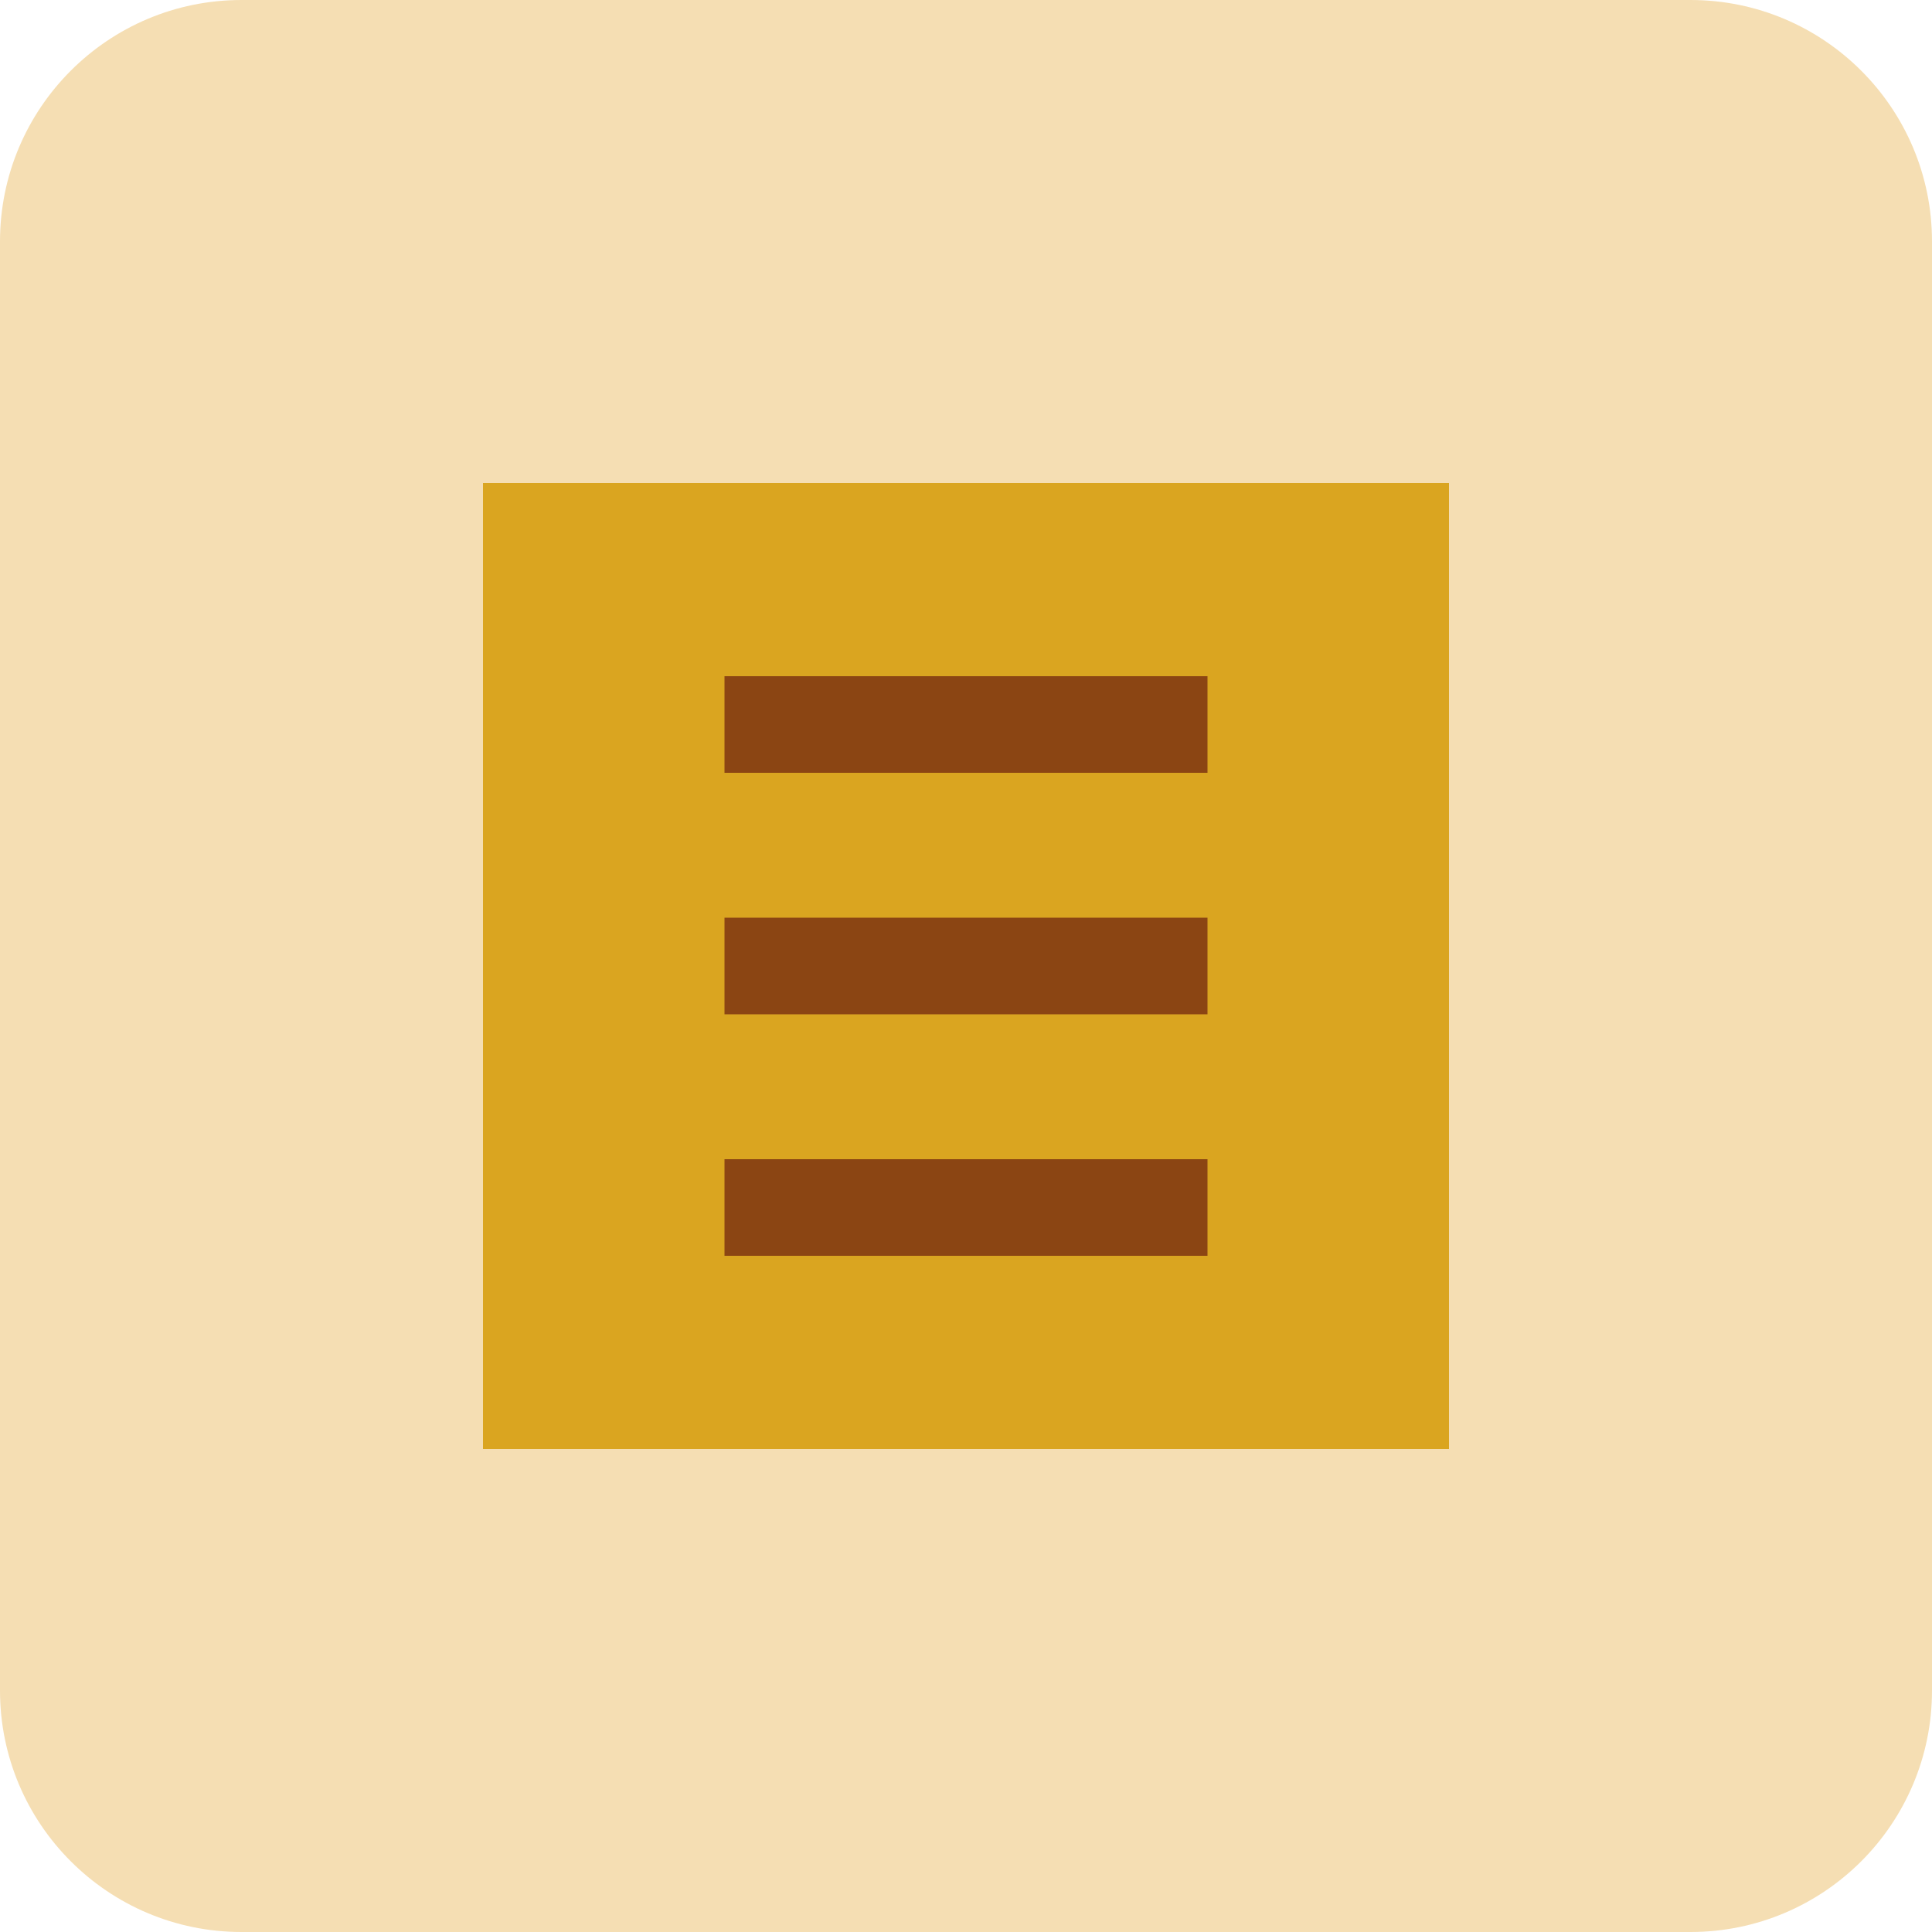
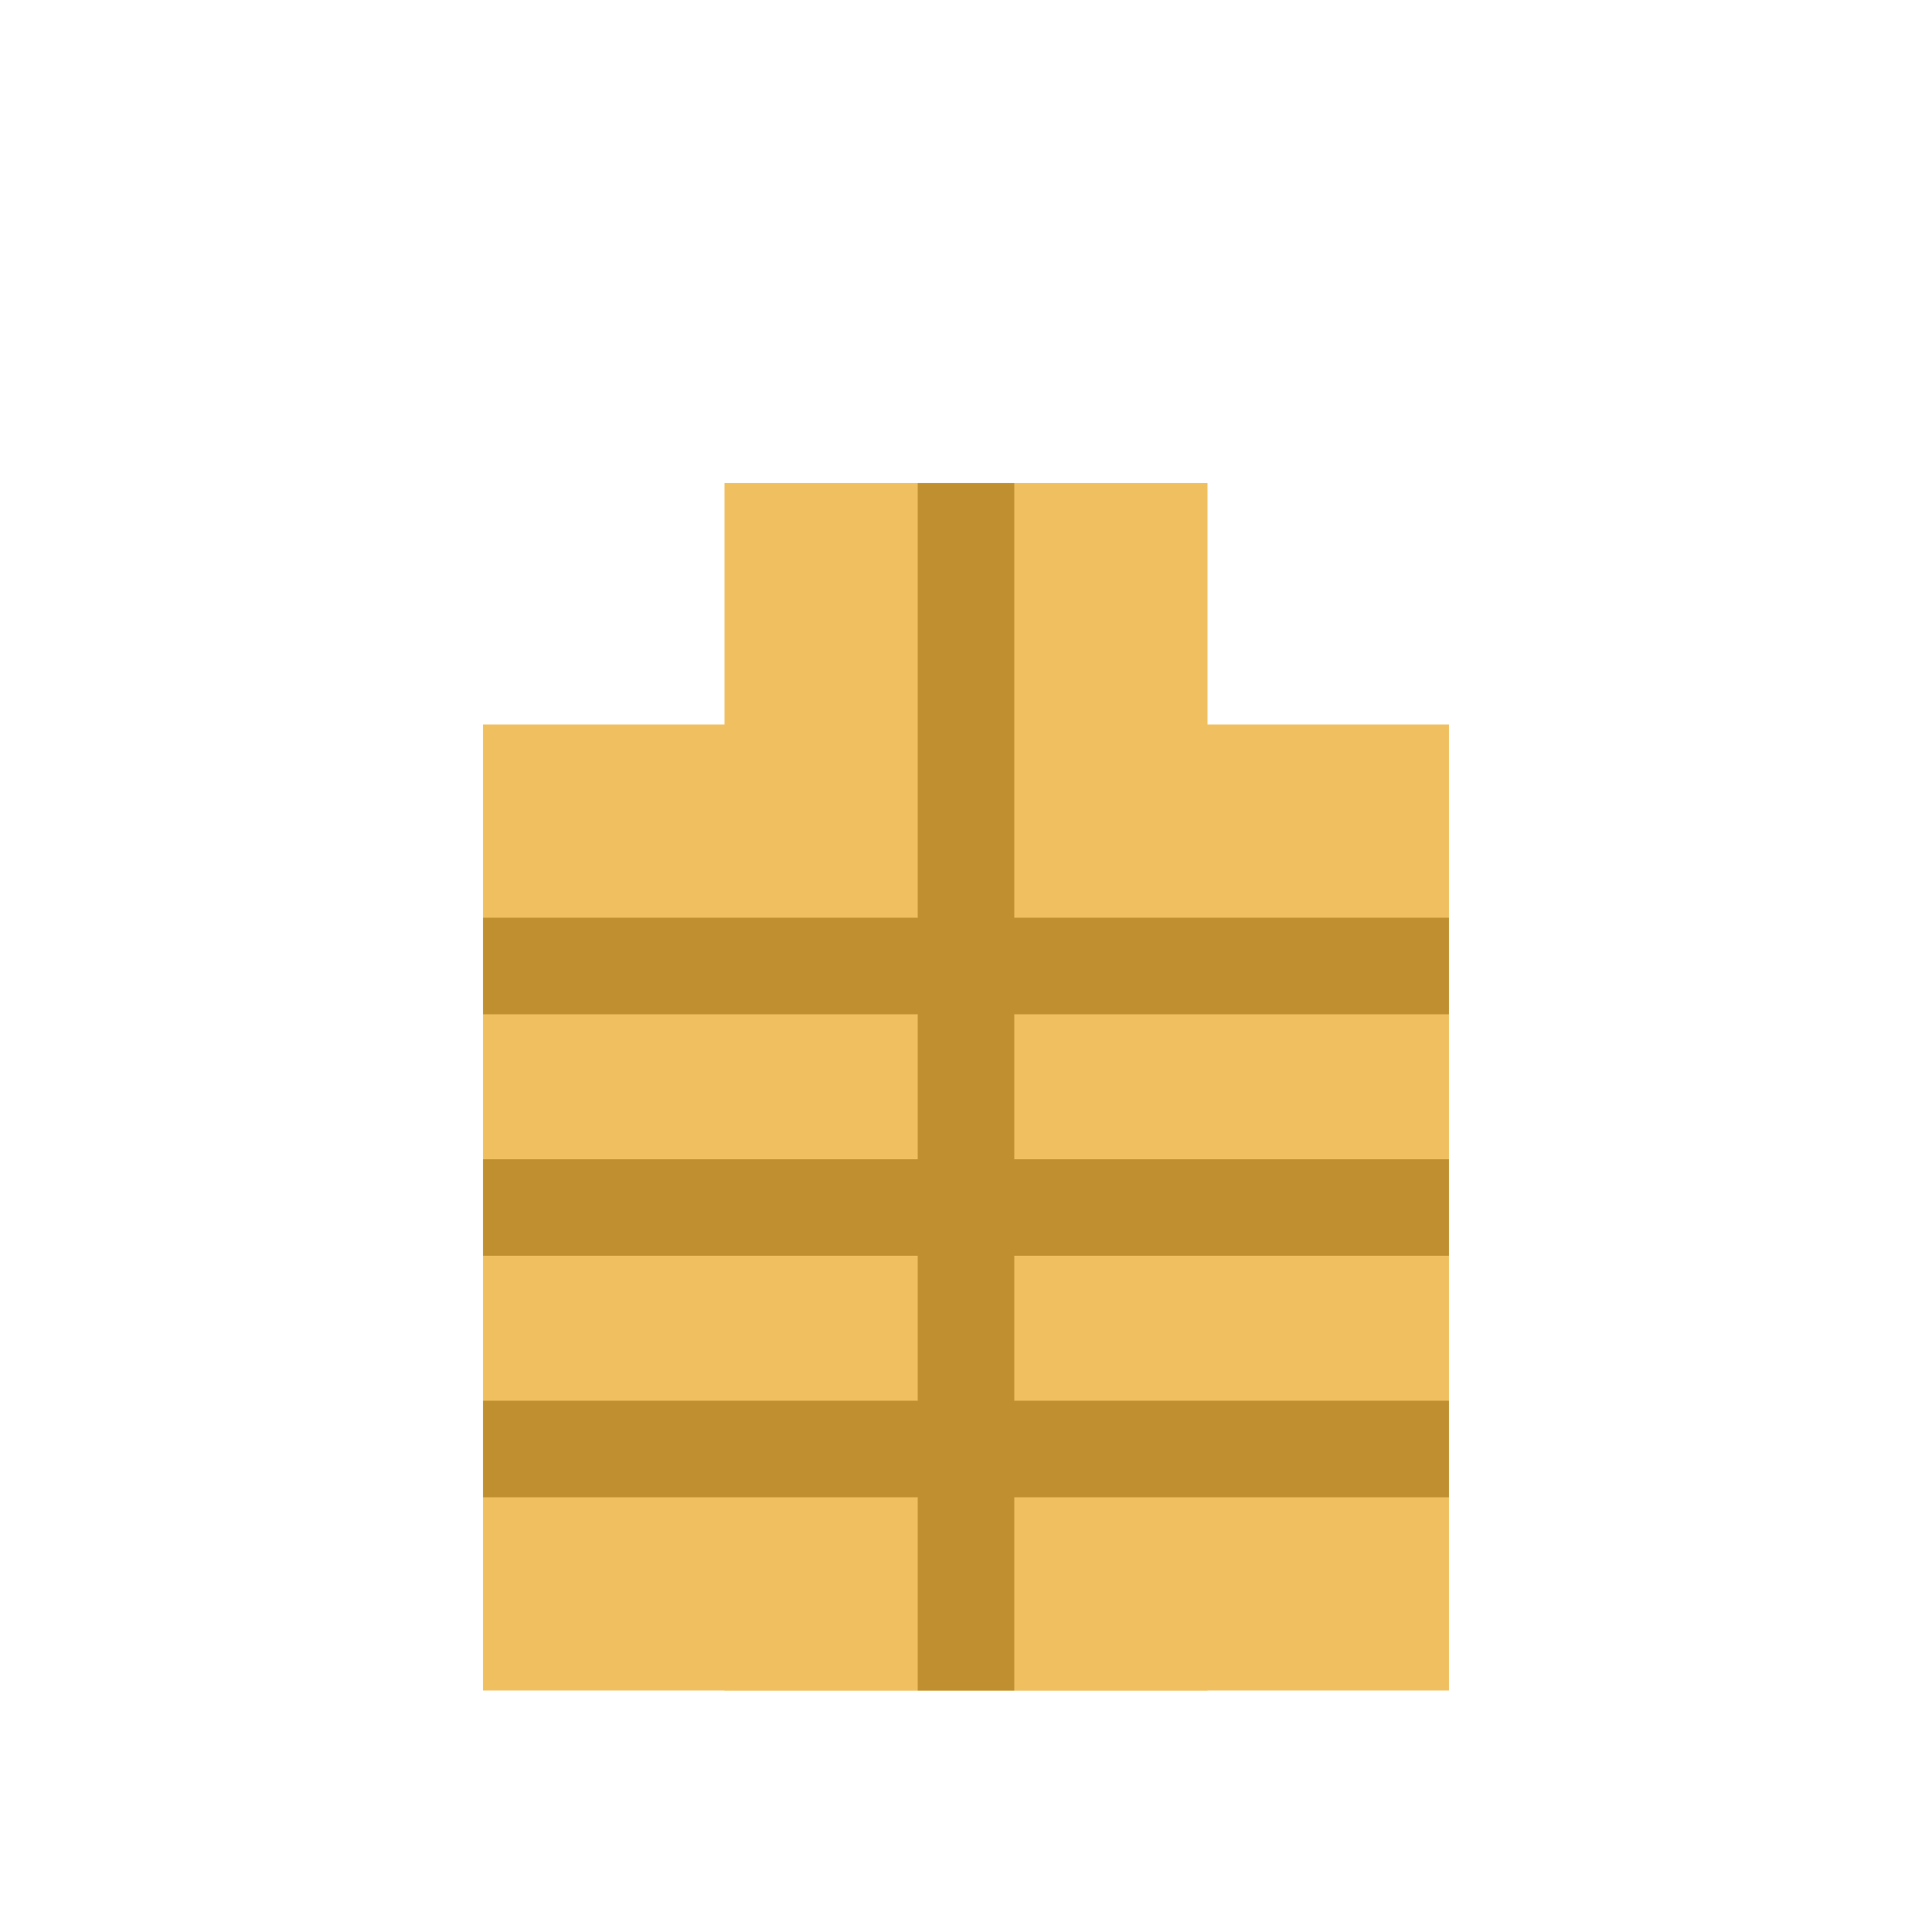
<svg xmlns="http://www.w3.org/2000/svg" width="40" height="40">
-   <rect width="40" height="40" fill="#f5deb3" rx="5" ry="5" />
-   <path d="M10 10 L30 10 L30 30 L10 30 Z" fill="#daa520" />
-   <line x1="15" y1="15" x2="25" y2="15" stroke="#8b4513" stroke-width="2" />
-   <line x1="15" y1="20" x2="25" y2="20" stroke="#8b4513" stroke-width="2" />
-   <line x1="15" y1="25" x2="25" y2="25" stroke="#8b4513" stroke-width="2" />
+   <rect x="10" y="15" width="20" height="20" fill="#f0c060" />
+   <rect x="15" y="10" width="10" height="25" fill="#f0c060" />
+   <line x1="10" y1="20" x2="30" y2="20" stroke="#c09030" stroke-width="2" />
+   <line x1="10" y1="25" x2="30" y2="25" stroke="#c09030" stroke-width="2" />
+   <line x1="10" y1="30" x2="30" y2="30" stroke="#c09030" stroke-width="2" />
+   <line x1="20" y1="10" x2="20" y2="35" stroke="#c09030" stroke-width="2" />
</svg>
